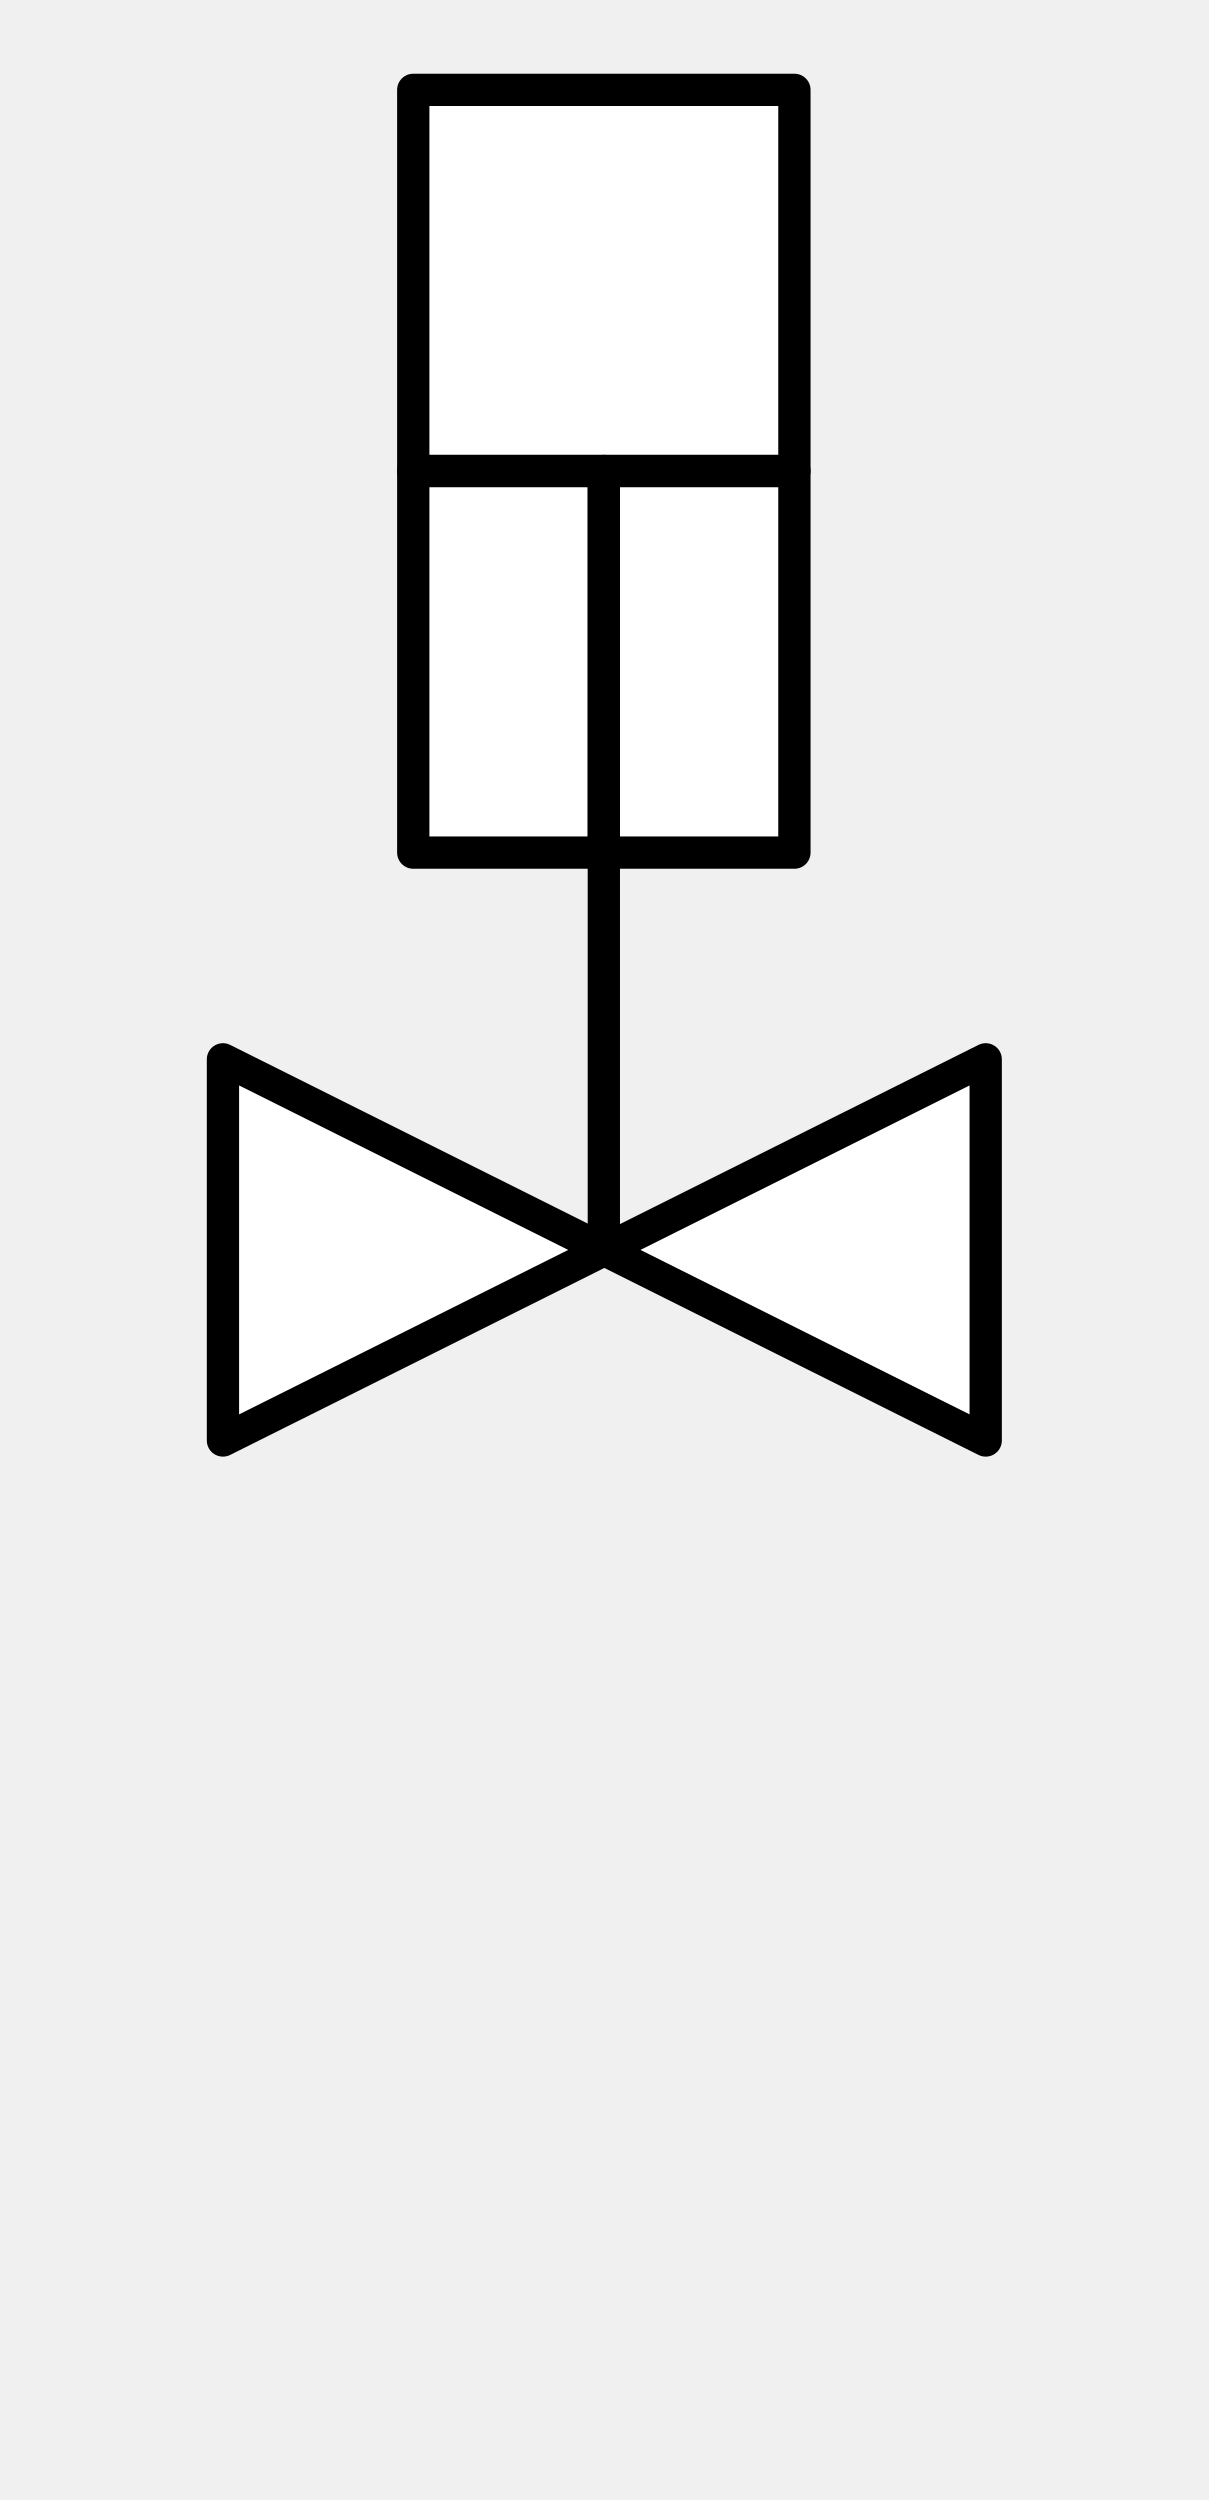
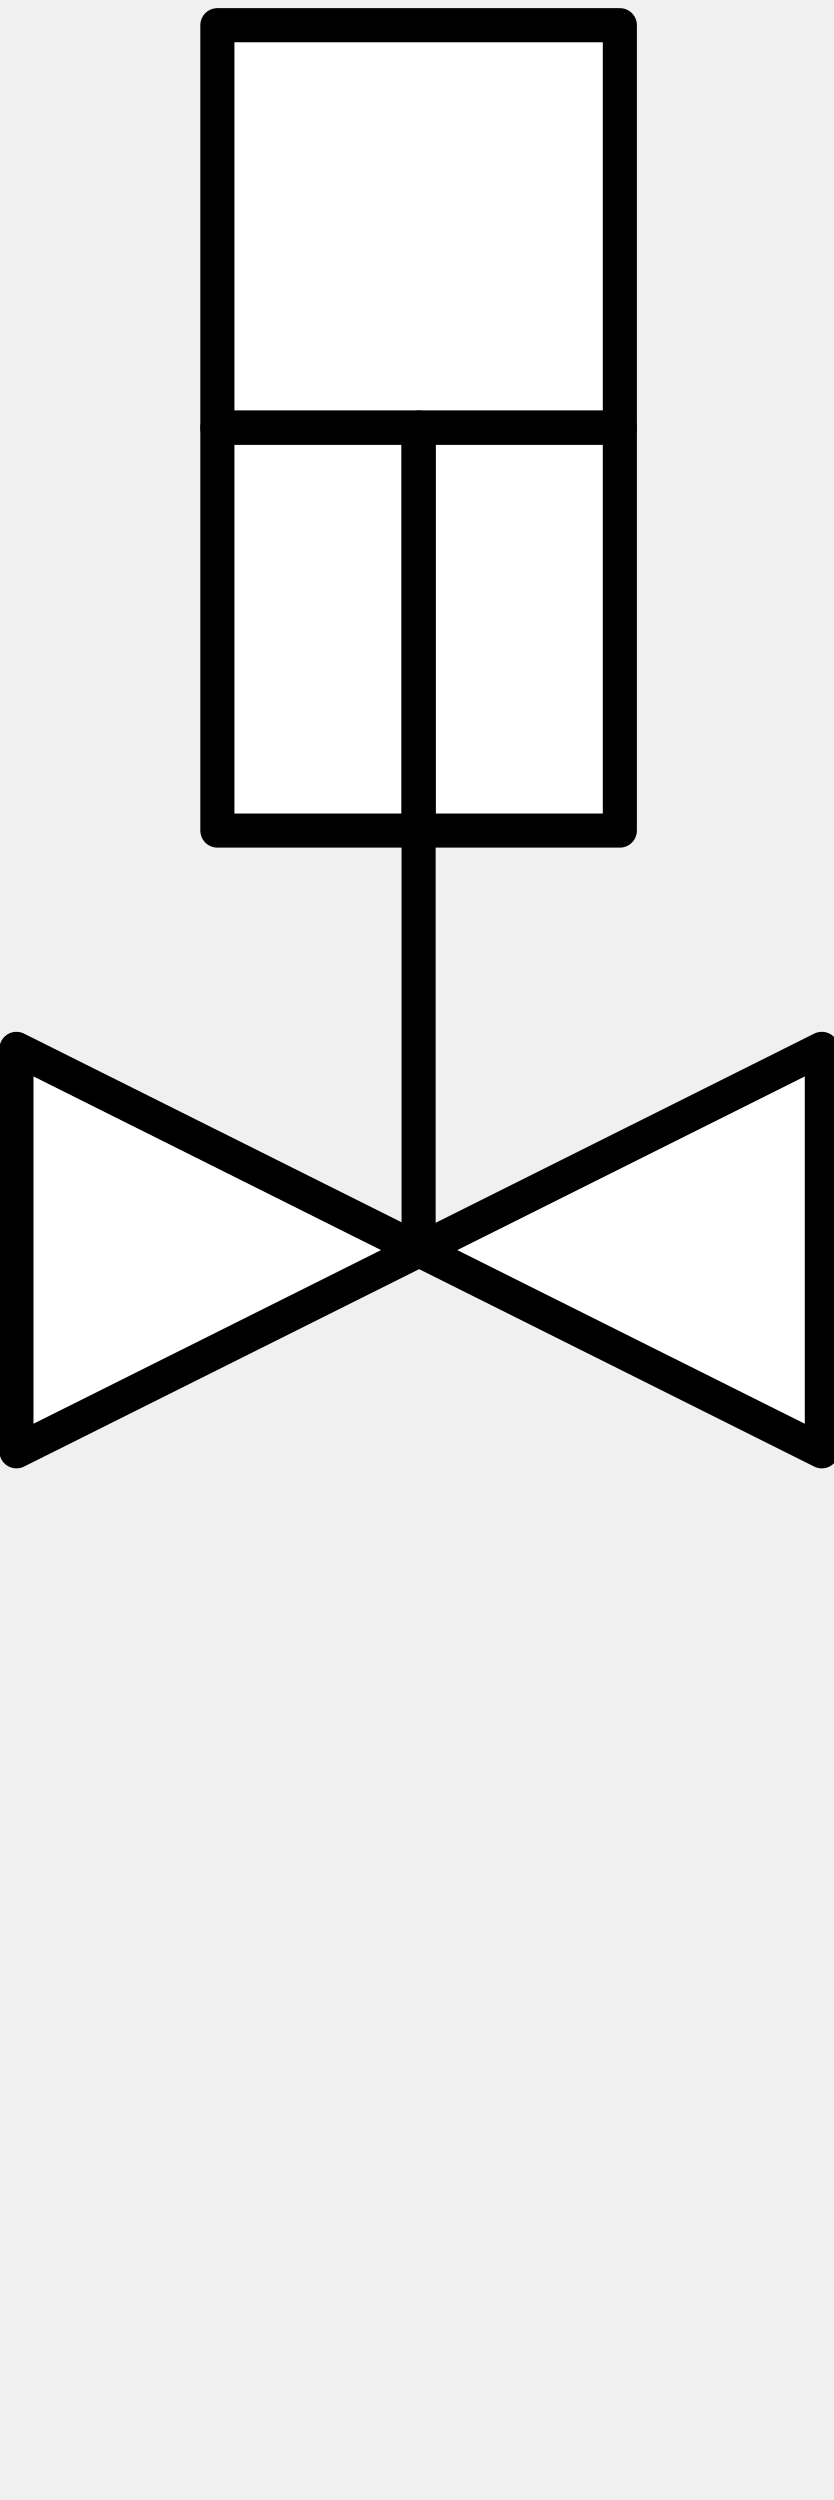
- <svg xmlns="http://www.w3.org/2000/svg" xmlns:ns1="http://schemas.microsoft.com/visio/2003/SVGExtensions/" width="33.69" height="69.69" viewBox="0 0 26.952 55.752" xml:space="preserve" color-interpolation-filters="sRGB" class="st3" id="svg2" version="1.1" style="font-size:12px;fill:none;stroke-linecap:square;stroke-miterlimit:3;overflow:visible">
+ <svg xmlns="http://www.w3.org/2000/svg" xmlns:ns1="http://schemas.microsoft.com/visio/2003/SVGExtensions/" width="22" height="66" viewBox="0 0 17.6 52.8" xml:space="preserve" color-interpolation-filters="sRGB" class="st3" id="svg2" version="1.1" style="font-size:12px;fill:none;stroke-linecap:square;stroke-miterlimit:3;overflow:visible">
  <defs id="defs30">
    <ns1:pageProperties ns1:shadowOffsetY="-8.50395" ns1:shadowOffsetX="8.50395" ns1:drawingUnits="24" ns1:pageScale="0.0393701" ns1:drawingScale="0.0393701" />
  </defs>
  <ns1:documentProperties ns1:langID="1036" />
  <style type="text/css" id="style4">
	
		.st1 {fill:#ffffff;stroke:none;stroke-linecap:round;stroke-linejoin:round;stroke-width:0.72}
		.st2 {fill:#ffffff;stroke:#000000;stroke-linecap:round;stroke-linejoin:round;stroke-width:0.72}
		.st3 {fill:none;fill-rule:evenodd;font-size:12px;overflow:visible;stroke-linecap:square;stroke-miterlimit:3}
	
	</style>
-   <g id="g3087">
-     <rect x="0.72" y="0.72" width="0.016" height="0.016" class="st1" id="rect16" style="fill:#ffffff;stroke:none" />
-     <rect x="26.216" y="55.016" width="0.016" height="0.016" class="st1" id="rect21" style="fill:#ffffff;stroke:none" />
-     <path style="fill:#ffffff;stroke:#000000;stroke-width:0.72;stroke-linecap:round;stroke-linejoin:round" id="path26" class="st2" d="m 4.972,32.124 0,-8.5 17.01,8.5 0,-8.5 -17.01,8.5 z" />
-     <path d="m 13.466,10.504 -4.25,0 0,8.51 4.25,0 0,-8.51 z m 0,0 4.25,0 0,-8.5 -8.5,0 0,8.5 4.25,0 z m 0,0 0,8.51 4.25,0 0,-8.51 -4.25,0 z" class="st3" id="path29" style="font-size:12px;fill:#ffffff;fill-rule:evenodd;stroke-linecap:square;stroke-miterlimit:3;overflow:visible" />
-     <path d="m 13.466,10.504 -4.25,0 0,8.51 4.25,0 0,-8.51" class="st4" id="path31" style="font-size:12px;fill:none;stroke:#000000;stroke-width:0.72;stroke-linecap:round;stroke-linejoin:round;stroke-miterlimit:3" />
-     <path d="m 13.466,10.504 4.25,0 0,-8.5 -8.5,0 0,8.5 4.25,0" class="st4" id="path33" style="font-size:12px;fill:none;stroke:#000000;stroke-width:0.72;stroke-linecap:round;stroke-linejoin:round;stroke-miterlimit:3" />
-     <path d="m 13.466,10.504 0,8.51 4.25,0 0,-8.51 -4.25,0" class="st4" id="path35" style="font-size:12px;fill:none;stroke:#000000;stroke-width:0.72;stroke-linecap:round;stroke-linejoin:round;stroke-miterlimit:3" />
-     <path d="m 13.466,19.014 0,8.5" class="st4" id="path37" style="font-size:12px;fill:none;stroke:#000000;stroke-width:0.72;stroke-linecap:round;stroke-linejoin:round;stroke-miterlimit:3" />
+   <g id="g3083">
+     <rect x="-5.9327543e-016" y="-0.016" width="0.016" height="0.016" class="st1" id="rect16" style="fill:#ffffff;stroke:none" />
+     <rect x="17.6" y="52.784" width="0.016" height="0.016" class="st1" id="rect21" style="fill:#ffffff;stroke:none" />
+     <path style="fill:#ffffff;stroke:#000000;stroke-width:0.72;stroke-linecap:round;stroke-linejoin:round" id="path26" class="st2" d="m 0.347,30.652 0,-8.5 17.01,8.5 0,-8.5 -17.01,8.5 z" />
+     <path d="m 8.841,9.032 -4.25,0 0,8.51 4.25,0 0,-8.51 z m 0,0 4.25,0 0,-8.5 -8.5,0 0,8.5 4.25,0 z m 0,0 0,8.51 4.25,0 0,-8.51 -4.25,0 z" class="st3" id="path29" style="font-size:12px;fill:#ffffff;fill-rule:evenodd;stroke-linecap:square;stroke-miterlimit:3;overflow:visible" />
+     <path d="m 8.841,9.032 -4.25,0 0,8.51 4.25,0 0,-8.51" class="st4" id="path31" style="font-size:12px;fill:none;stroke:#000000;stroke-width:0.72;stroke-linecap:round;stroke-linejoin:round;stroke-miterlimit:3" />
+     <path d="m 8.841,9.032 4.25,0 0,-8.5 -8.5,0 0,8.5 4.25,0" class="st4" id="path33" style="font-size:12px;fill:none;stroke:#000000;stroke-width:0.72;stroke-linecap:round;stroke-linejoin:round;stroke-miterlimit:3" />
+     <path d="m 8.841,9.032 0,8.51 4.25,0 0,-8.51 -4.25,0" class="st4" id="path35" style="font-size:12px;fill:none;stroke:#000000;stroke-width:0.72;stroke-linecap:round;stroke-linejoin:round;stroke-miterlimit:3" />
+     <path d="m 8.841,17.542 0,8.5" class="st4" id="path37" style="font-size:12px;fill:none;stroke:#000000;stroke-width:0.72;stroke-linecap:round;stroke-linejoin:round;stroke-miterlimit:3" />
  </g>
</svg>
